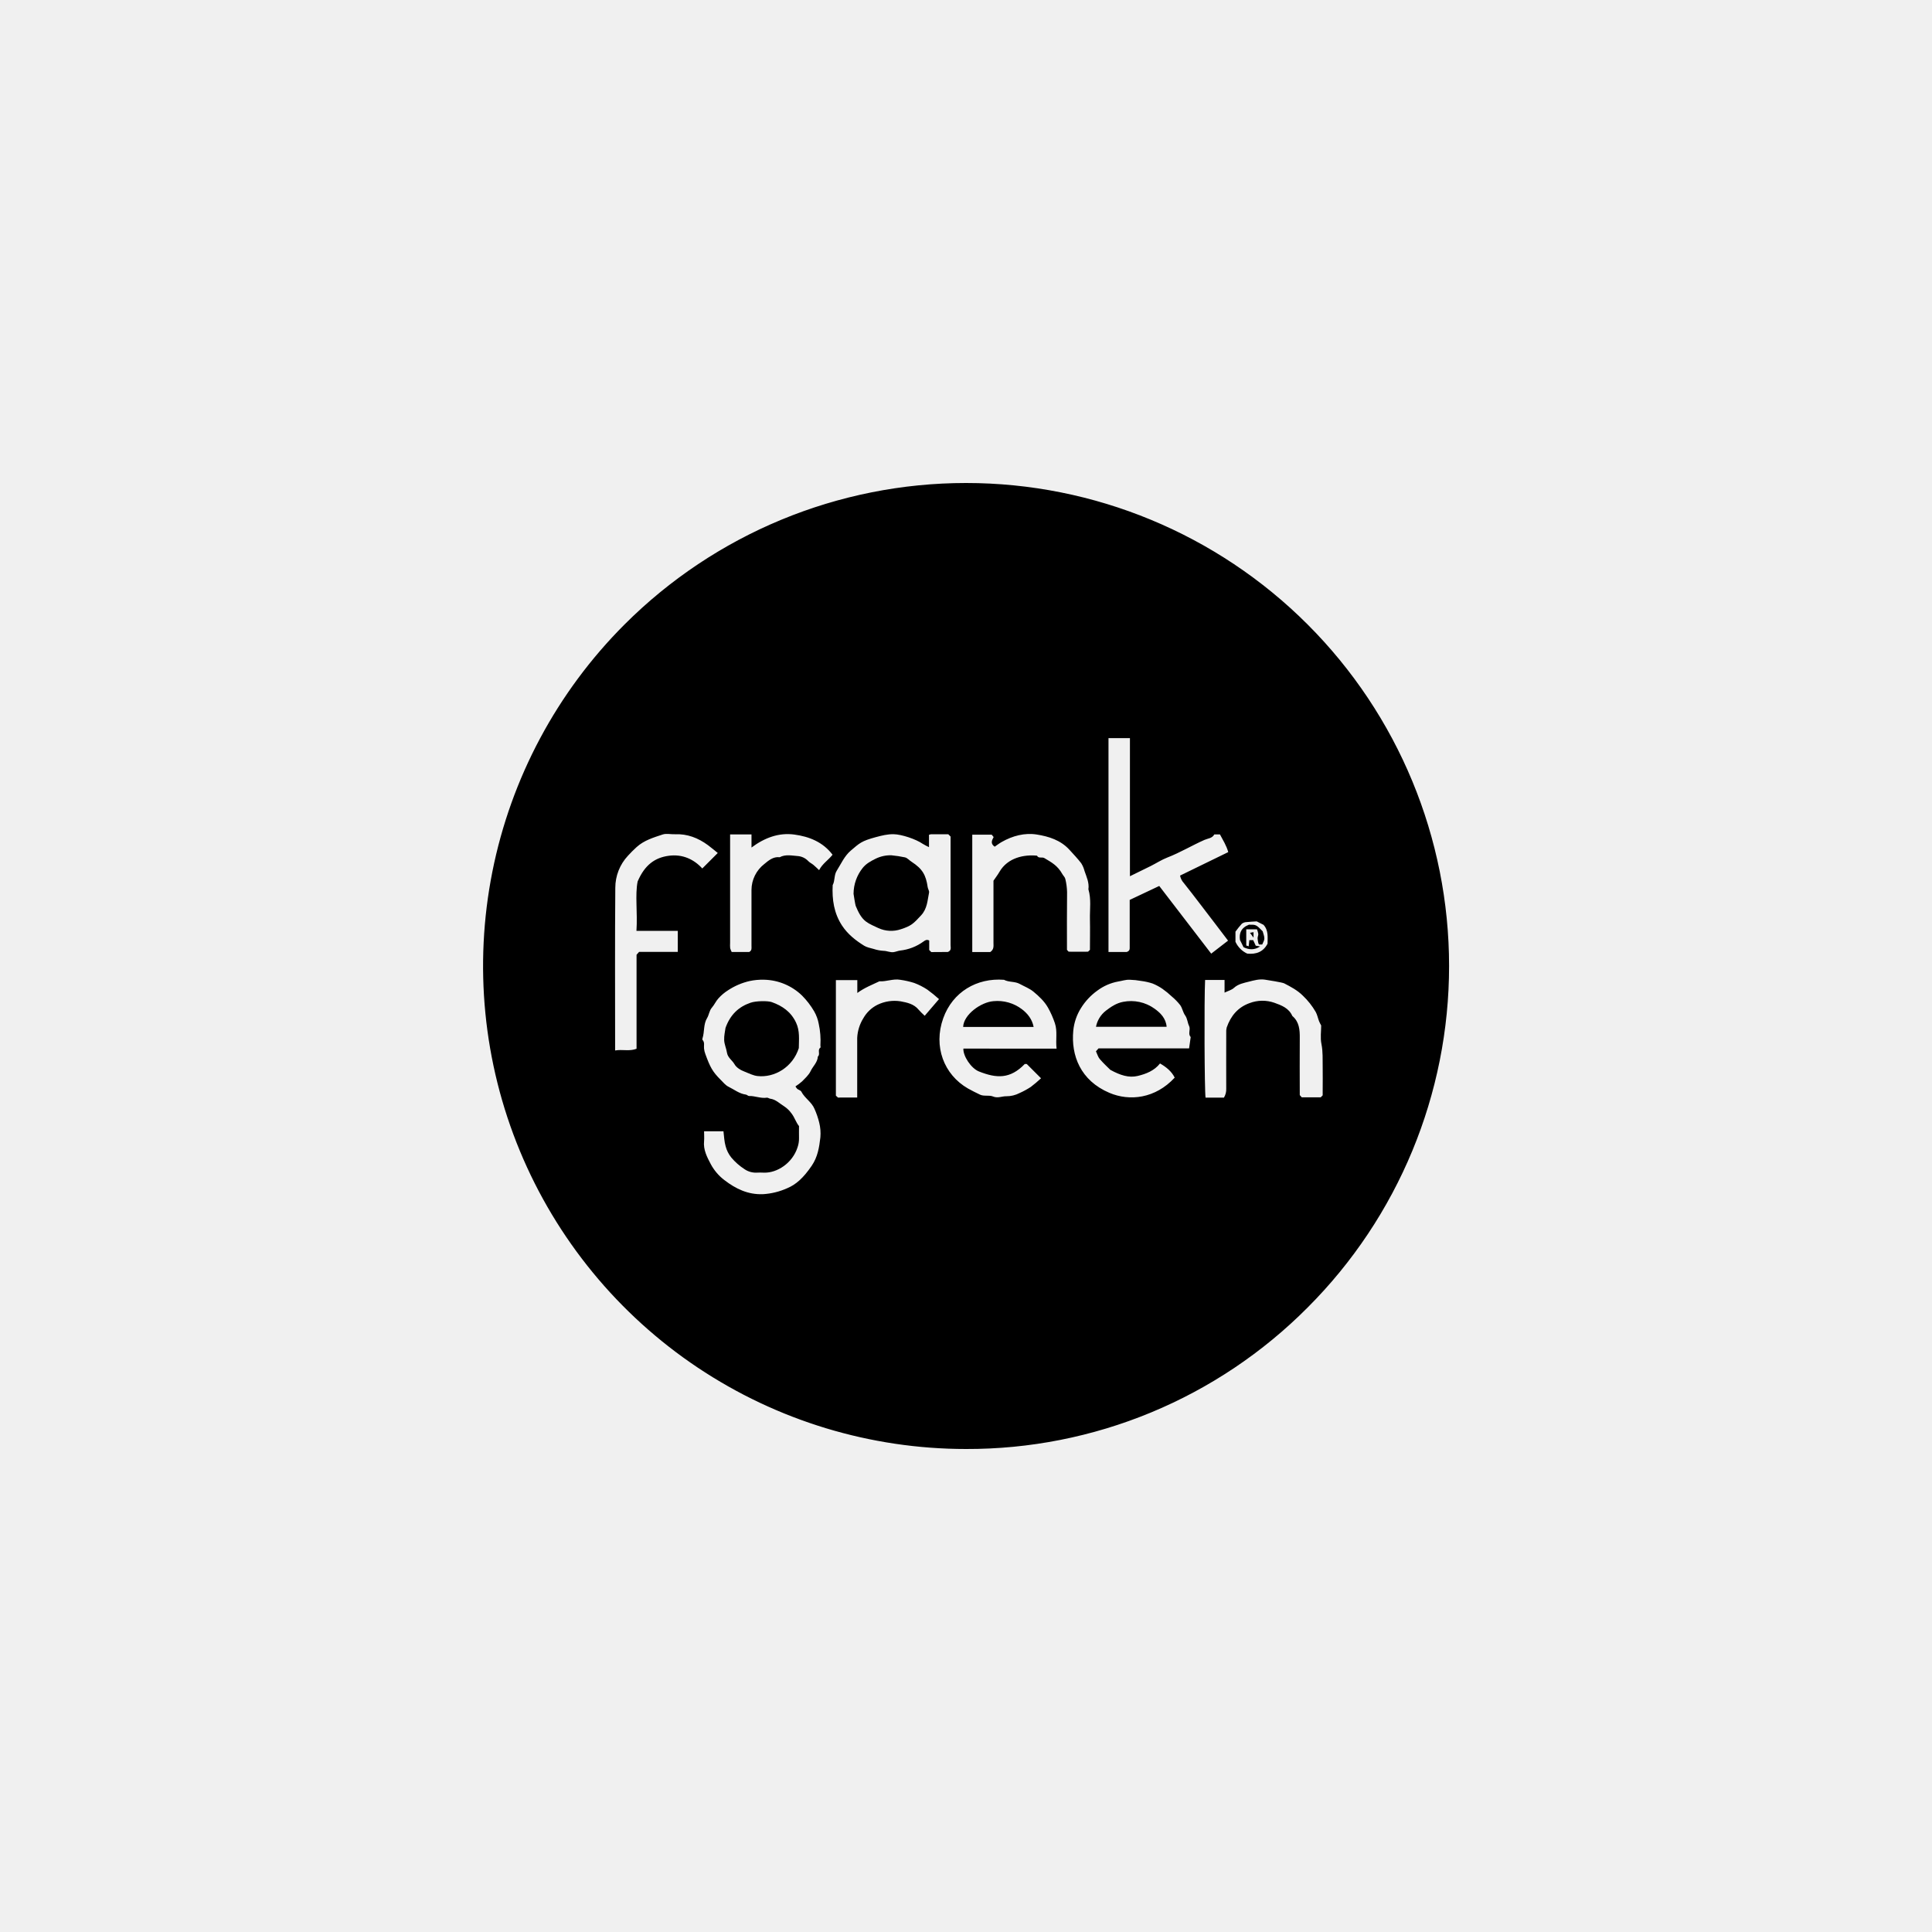
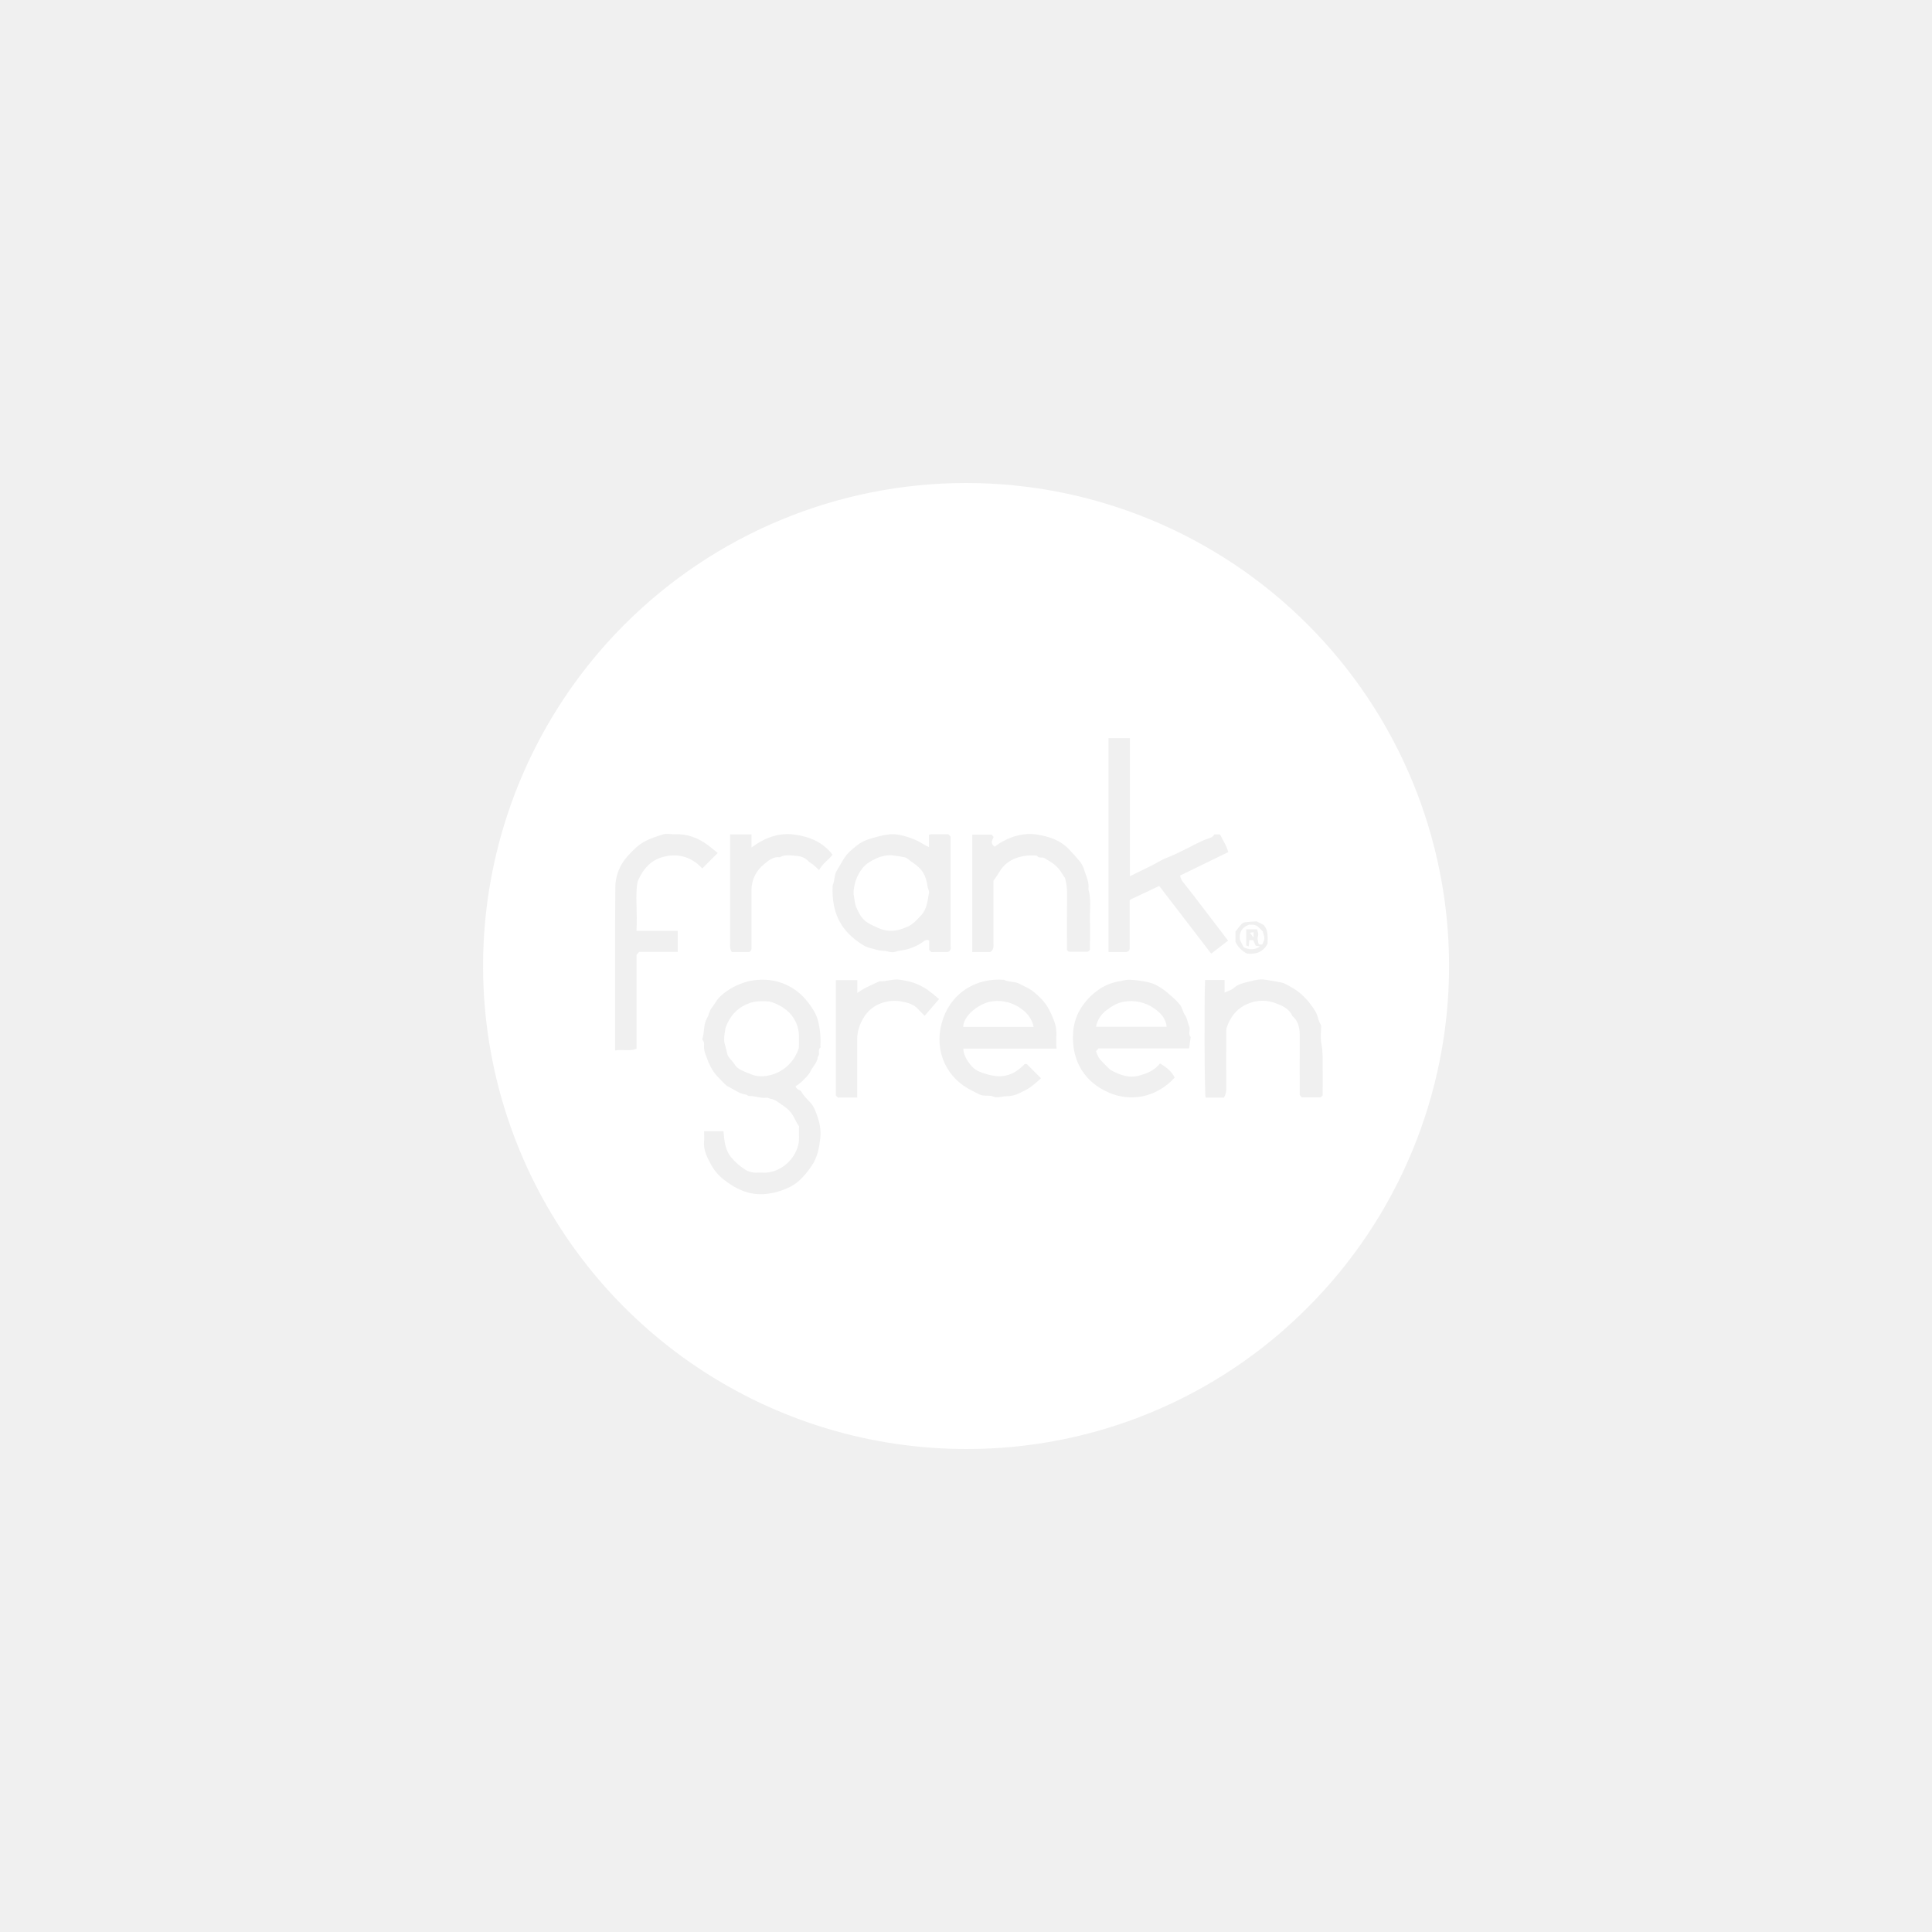
- <svg xmlns="http://www.w3.org/2000/svg" viewBox="0 0 400 400">
-   <path d="M200 300C180.223 299.997 160.891 294.13 144.449 283.141C128.006 272.151 115.192 256.533 107.625 238.261C100.058 219.989 98.079 199.884 101.938 180.487C105.797 161.091 115.321 143.274 129.305 129.289C148.059 110.536 173.494 100 200.016 100C226.537 100 251.973 110.536 270.727 129.289C289.48 148.043 300.016 173.478 300.016 200C300.016 226.522 289.48 251.957 270.727 270.711C261.46 280.028 250.438 287.414 238.298 292.441C226.157 297.469 213.14 300.038 200 300ZM200 103.804C180.974 103.803 162.375 109.445 146.555 120.014C130.735 130.584 118.405 145.608 111.125 163.186C103.844 180.764 101.939 200.106 105.651 218.766C109.364 237.426 118.526 254.567 131.981 268.019C140.913 276.952 151.517 284.037 163.188 288.872C174.859 293.706 187.368 296.194 200 296.194C212.632 296.194 225.141 293.706 236.812 288.872C248.483 284.037 259.087 276.952 268.019 268.019C276.952 259.087 284.037 248.483 288.871 236.812C293.706 225.141 296.194 212.632 296.194 200C296.194 187.368 293.706 174.859 288.871 163.188C284.037 151.518 276.952 140.913 268.019 131.981C259.108 123.02 248.508 115.915 236.832 111.078C225.157 106.242 212.638 103.769 200 103.804Z" />
-   <path d="M193.958 299.217C193.822 299.112 193.689 298.922 193.549 298.916C192.865 298.857 192.177 298.857 191.492 298.916C190.795 299.005 190.202 298.697 189.561 298.577C188.972 298.469 188.309 298.849 187.77 298.288C187.669 298.18 187.368 298.266 187.155 298.263C186.546 298.302 185.937 298.205 185.37 297.977C184.851 297.73 184.125 298.193 183.614 297.629C182.696 297.674 181.777 297.567 180.894 297.312C179.249 296.938 177.569 296.678 175.955 296.215C175.004 295.939 173.98 295.961 173.124 295.403C171.45 295.368 170.065 294.281 168.426 294.135C167.953 293.555 167.158 293.986 166.6 293.542C166.121 293.165 165.449 293.035 164.863 292.788C164.276 292.541 163.595 292.471 163.056 292.189C161.987 291.593 160.87 291.088 159.717 290.68C158.212 290.198 157.013 289.063 155.441 288.755C154.052 287.522 152.271 286.977 150.686 286.023C149.395 285.233 148.115 284.381 146.761 283.677C146.276 283.423 145.87 283.043 145.401 282.726C143.096 281.318 140.963 279.67 138.775 278.081C137.694 277.292 136.788 276.268 135.751 275.418C133.42 273.523 131.197 271.499 129.093 269.354C127.753 267.972 126.412 266.583 125.182 265.106C124.104 263.806 122.981 262.544 121.932 261.222C120.937 259.973 120.116 258.585 119.136 257.32C118.238 256.182 117.41 254.991 116.657 253.753C115.871 252.444 115.053 251.148 114.248 249.851C113.208 248.171 112.441 246.364 111.417 244.668C110.538 243.222 110.003 241.564 109.315 240.001C109.258 239.865 109.197 239.732 109.134 239.599C107.622 236.422 106.369 233.128 105.39 229.749C104.959 228.294 104.338 226.896 104.204 225.311C104.094 224.02 103.542 222.752 103.079 221.506C102.863 220.933 103.057 220.356 102.743 219.737C102.353 218.973 102.531 217.943 102.34 217.056C102.131 216.082 102.21 215.052 101.763 214.126C101.732 214.03 101.718 213.929 101.722 213.828C101.618 212.56 101.633 211.248 101.373 210.002C101.056 208.512 101.329 206.981 101.028 205.545C100.711 203.982 100.844 202.451 100.784 200.91C100.724 199.369 100.587 197.816 100.822 196.323C101.069 194.769 100.923 193.216 101.139 191.697C101.263 190.841 101.234 189.954 101.456 189.139C101.678 188.324 101.538 187.481 101.773 186.739C102.008 185.997 101.843 185.176 102.09 184.495C102.337 183.813 102.134 183.008 102.407 182.412C102.889 181.35 102.54 180.224 102.943 179.147C103.298 178.196 103.415 177.099 103.704 176.122C103.992 175.146 103.948 174.043 104.582 173.168C104.743 171.424 105.533 169.867 106.065 168.235C106.598 166.602 107.178 164.893 107.758 163.232C107.931 162.722 108.154 162.231 108.424 161.764C108.944 160.82 109.358 159.822 109.66 158.788C109.719 158.653 109.789 158.524 109.87 158.401C110.76 156.768 111.372 154.983 112.358 153.414C113.674 151.325 114.777 149.115 116.102 147.026C117.215 145.267 118.454 143.59 119.539 141.811C120.303 140.562 121.466 139.564 122.284 138.324C123.39 136.673 124.934 135.392 125.996 133.715C126.184 133.474 126.397 133.253 126.63 133.055C128.012 131.673 129.376 130.272 130.783 128.915C132.321 127.435 133.817 125.891 135.485 124.566C137.967 122.591 140.363 120.511 143.045 118.771C144.504 117.82 145.918 116.77 147.373 115.8C148.035 115.356 148.666 114.849 149.357 114.465C150.426 113.866 151.529 113.334 152.619 112.776C153.795 112.167 154.838 111.34 156.107 110.855C158.326 109.996 160.386 108.727 162.694 108.001C163.693 107.684 164.631 107.098 165.668 106.775C166.647 106.473 167.57 106.036 168.559 105.725C170.195 105.205 171.859 104.774 173.492 104.242C175.292 103.658 177.16 103.386 178.979 102.929C180.117 102.644 181.338 102.612 182.41 102.045C182.617 101.986 182.836 101.986 183.044 102.045C183.719 102.124 184.337 101.915 184.977 101.728C185.618 101.541 186.328 101.94 186.905 101.411C186.93 101.385 187.006 101.411 187.06 101.411C188.388 101.306 189.739 101.306 191.042 101.068C192.887 100.716 194.789 101.011 196.606 100.694C198.276 100.403 199.912 100.517 201.557 100.469C202.41 100.447 203.263 100.701 204.122 100.751C204.981 100.802 205.977 100.564 206.801 100.812C207.99 101.167 209.156 100.983 210.329 101.09C210.922 101.144 211.505 101.316 212.101 101.392C212.697 101.468 213.331 101.239 213.883 101.709C214.007 101.813 214.292 101.709 214.517 101.728C216.711 101.906 218.884 102.296 221.003 102.891C222.005 103.151 223.029 103.367 224.04 103.573C225.308 103.833 226.522 104.207 227.756 104.578C229.217 105.002 230.698 105.373 232.137 105.846C233.849 106.426 235.535 107.082 237.209 107.748C238.344 108.192 239.45 108.699 240.579 109.174C241.708 109.65 242.659 110.462 243.927 110.633C245.252 111.688 246.885 112.192 248.295 113.096C248.501 113.226 248.73 113.327 248.929 113.445C251.875 115.08 254.726 116.879 257.47 118.834C258.912 119.852 260.323 120.904 261.705 122.036C263.173 123.244 264.558 124.537 266.042 125.729C268.543 127.749 270.664 130.142 272.924 132.386C274.517 134.001 276.015 135.706 277.41 137.494C279.926 140.678 282.28 143.986 284.464 147.407C285.504 149.02 286.366 150.745 287.453 152.349C287.637 152.622 287.647 153.005 287.77 153.3C288.033 153.877 288.322 154.445 288.62 155.009C288.848 155.443 289.13 155.852 289.346 156.277C289.864 157.334 290.366 158.39 290.852 159.447C291.07 159.935 291.169 160.49 291.429 160.95C292.291 162.449 292.757 164.098 293.331 165.705C293.847 167.182 294.516 168.612 294.881 170.143C295.303 171.915 295.997 173.602 296.374 175.399C296.707 176.984 296.945 178.595 297.55 180.132C297.867 180.906 297.791 181.825 297.921 182.669C298 183.208 298.146 183.74 298.238 184.282C298.33 184.824 298.067 185.427 298.555 185.899C298.609 185.95 298.555 186.105 298.555 186.216C298.657 187.544 298.593 188.917 298.917 190.191C299.284 191.643 298.936 193.108 299.234 194.503C299.766 197.102 299.322 199.711 299.551 202.302C299.633 203.306 299.17 204.204 299.205 205.183C299.24 206.163 299.383 207.127 299.164 208.036C299.006 208.886 298.912 209.747 298.882 210.611C298.802 211.463 298.672 212.329 298.527 213.166C298.279 214.608 298.244 216.085 297.893 217.499C297.62 218.647 297.465 219.823 297.113 220.967C296.781 222.001 296.541 223.062 296.393 224.138C296.225 225.545 295.721 226.832 295.375 228.173C295.03 229.514 294.583 230.798 294.107 232.085C293.454 233.876 292.906 235.715 292.155 237.456C291.752 238.407 291.289 239.31 290.921 240.277C290.554 241.244 289.97 242.103 289.558 243.038C288.444 245.492 287.189 247.879 285.798 250.187C284.6 252.175 283.37 254.166 282.058 256.093C281.126 257.463 280.14 258.797 279.122 260.106C277.198 262.589 275.169 264.973 273.01 267.268C271.84 268.514 270.756 269.871 269.469 270.99C268.052 272.22 266.79 273.624 265.348 274.794C263.648 276.176 262.009 277.647 260.256 278.947C257.866 280.732 255.396 282.409 252.87 284.019C250.651 285.427 248.289 286.555 246.098 288.007C245.407 288.464 244.634 289.025 243.683 289.053C243.385 289.066 243.103 289.193 242.896 289.408C242.161 290.359 240.89 290.236 240.018 290.921C239.733 291.146 239.241 291.085 238.902 291.266C236.562 292.534 234.007 293.229 231.519 294.103C230.133 294.589 228.688 294.921 227.334 295.479C226.621 295.774 225.879 295.72 225.159 295.958C224.379 296.218 223.558 296.437 222.747 296.643C221.885 296.865 221.025 297.109 220.154 297.277C219.282 297.445 218.413 297.381 217.602 297.629C216.115 298.082 214.492 297.816 213.071 298.548C212.967 298.574 212.858 298.574 212.754 298.548C210.884 298.434 209.058 299.103 207.181 298.865C206.956 298.84 206.626 298.751 206.62 299.182L193.958 299.217ZM165.427 233.147C165.427 233.959 165.405 234.802 165.427 235.645C165.437 236.304 165.33 236.959 165.11 237.579C164.067 240.803 160.906 242.873 158.164 242.785C157.636 242.758 157.107 242.758 156.579 242.785C155.726 242.806 154.888 242.562 154.179 242.087C153.135 241.419 152.199 240.596 151.402 239.646C150.849 238.956 150.449 238.156 150.229 237.3C149.956 236.349 149.912 235.306 149.785 234.219H145.772C145.772 234.986 145.829 235.623 145.772 236.248C145.575 238.045 146.406 239.599 147.173 241.051C147.861 242.329 148.816 243.445 149.972 244.322C152.353 246.155 154.873 247.362 157.971 247.242C159.712 247.138 161.419 246.715 163.008 245.996C164.764 245.261 166.305 243.926 168.045 241.374C169.313 239.519 169.611 237.529 169.852 235.462C169.939 234.441 169.857 233.412 169.608 232.418C169.374 231.463 169.055 230.531 168.657 229.632C168.061 228.154 166.613 227.387 165.912 226.018C165.776 225.751 165.335 225.653 165.062 225.441C164.918 225.284 164.794 225.11 164.691 224.924C165.177 224.615 165.637 224.269 166.067 223.887C166.701 223.228 167.446 222.575 167.827 221.77C168.305 220.752 169.263 219.966 169.326 218.752C169.909 218.26 169.168 217.382 169.856 216.9C169.932 216.849 169.856 216.599 169.856 216.44C169.947 214.946 169.832 213.446 169.513 211.983C169.345 211.069 169.023 210.191 168.562 209.384C167.869 208.196 167.027 207.101 166.058 206.125C163.953 204.083 161.156 202.91 158.224 202.84C157.202 202.809 156.18 202.902 155.181 203.116C153.6 203.482 152.098 204.126 150.743 205.018C150.005 205.483 149.335 206.048 148.752 206.695C148.216 207.272 147.896 208.046 147.373 208.642C146.85 209.238 146.805 210.106 146.396 210.775C145.607 212.075 145.889 213.606 145.445 214.979C145.414 215.074 145.395 215.233 145.445 215.296C145.952 215.825 145.696 216.475 145.762 217.075C145.801 217.469 145.893 217.856 146.035 218.225C147.021 220.936 147.519 221.884 149.205 223.561C149.722 224.071 150.204 224.692 150.828 224.997C152.011 225.571 153.063 226.449 154.43 226.623C154.661 226.655 154.877 226.921 155.092 226.915C156.332 226.877 157.508 227.463 158.766 227.263C158.979 227.229 159.223 227.441 159.461 227.473C160.615 227.625 161.385 228.452 162.314 229.026C162.935 229.431 163.473 229.951 163.899 230.557C164.527 231.372 164.786 232.355 165.427 233.147ZM250.768 197.442L254.255 194.75C253.304 193.511 252.404 192.309 251.488 191.111C250.463 189.758 249.422 188.397 248.365 187.028C247.284 185.626 246.216 184.212 245.106 182.833C244.702 182.4 244.43 181.862 244.32 181.28L254.296 176.42C253.916 175.035 253.184 173.922 252.578 172.755H251.408C250.98 173.577 250.083 173.577 249.367 173.894C246.777 175.041 244.345 176.515 241.685 177.542C240.525 177.989 239.425 178.706 238.287 179.28C236.892 179.98 235.485 180.656 233.941 181.413V152.825H229.502V197.102H233.259C233.963 196.874 233.893 196.434 233.893 196.006C233.893 193.366 233.893 190.724 233.893 188.08V186.317L240.008 183.429L250.768 197.442ZM196.241 197.096C197.037 196.779 196.808 196.189 196.808 195.689C196.808 188.403 196.808 181.118 196.808 173.833V173.199L196.333 172.724C195.154 172.724 193.943 172.724 192.735 172.724C192.599 172.746 192.467 172.783 192.338 172.832V175.393C191.893 175.187 191.459 174.958 191.039 174.705C189.596 173.713 186.661 172.749 185.047 172.714C183.779 172.683 182.574 172.987 181.341 173.317C178.333 174.128 177.971 174.559 176.155 176.1C174.817 177.235 174.145 178.839 173.235 180.275C172.655 181.194 172.896 182.323 172.398 183.255C172.249 186.235 172.658 189.072 174.341 191.637C175.521 193.431 177.163 194.718 178.935 195.815C179.461 196.132 180.203 196.288 180.869 196.465C181.542 196.688 182.241 196.821 182.948 196.861C183.624 196.861 184.312 197.236 185.031 197.125C185.469 197.055 185.89 196.877 186.328 196.808C188.103 196.619 189.797 195.963 191.235 194.905C191.613 194.623 191.907 194.481 192.383 194.722V196.69L192.811 197.118L196.241 197.096ZM227.442 217.056H246.187C246.301 216.25 246.409 215.508 246.523 214.7C245.889 214.085 246.552 213.163 246.187 212.411C245.845 211.707 245.854 210.896 245.36 210.211C244.913 209.577 244.795 208.734 244.355 208.106C243.832 207.444 243.242 206.838 242.592 206.299C241.997 205.733 241.361 205.212 240.69 204.739C240.045 204.292 239.351 203.918 238.623 203.623C237.864 203.374 237.083 203.198 236.29 203.097C235.493 202.952 234.687 202.867 233.877 202.844C233.056 202.812 232.273 203.094 231.481 203.215C229.932 203.504 228.471 204.144 227.207 205.085C225.854 206.05 224.704 207.273 223.825 208.683C222.924 210.102 222.371 211.714 222.211 213.388C221.723 218.517 223.695 223.716 229.689 226.262C233.884 228.043 239.2 227.451 243.21 223.111C242.576 221.842 241.508 220.942 240.167 220.178C238.981 221.693 237.266 222.347 235.554 222.762C233.75 223.199 231.947 222.638 229.877 221.494C229.401 221.018 228.497 220.197 227.705 219.275C227.334 218.85 227.179 218.235 226.906 217.658L227.442 217.056ZM218.752 217.106C218.53 215.252 218.974 213.537 218.404 211.847C218.032 210.732 217.555 209.655 216.98 208.629C216.235 207.31 215.11 206.258 213.956 205.307C213.138 204.632 212.089 204.238 211.147 203.722C210.126 203.145 208.893 203.405 207.866 202.856C202.261 202.419 197.233 205.361 195.284 210.823C193.201 216.643 195.414 222.483 200.403 225.358C201.205 225.821 202.049 226.217 202.882 226.626C203.716 227.035 204.785 226.68 205.574 227.01C206.595 227.438 207.432 226.946 208.345 226.969C209.299 226.973 210.24 226.746 211.087 226.306C211.895 225.947 212.674 225.523 213.414 225.038C214.15 224.477 214.858 223.879 215.535 223.247L212.571 220.283H212.174C209.134 223.437 206.325 223.275 202.692 221.839C201.034 221.186 199.373 218.606 199.459 217.103L218.752 217.106ZM131.772 192.724C132.023 188.92 131.455 185.262 132.016 182.501C133.497 179.036 135.618 177.574 138.426 177.184C141.315 176.782 143.676 177.92 145.401 179.806L148.606 176.601C148 176.116 147.309 175.52 146.577 174.981C144.548 173.491 142.313 172.61 139.745 172.721C138.902 172.759 137.983 172.515 137.209 172.768C135.307 173.402 133.348 173.97 131.791 175.39C131.157 175.957 130.59 176.547 130.016 177.165C128.327 178.97 127.388 181.35 127.391 183.823C127.302 194.544 127.353 205.269 127.353 215.99V217.487C128.887 217.22 130.355 217.709 131.791 217.135V197.673L132.321 197.077H140.325V192.724H131.772ZM225.66 196.662C225.66 194.544 225.705 192.43 225.66 190.321C225.616 188.213 225.955 186.159 225.343 184.117C225.54 182.757 224.96 181.559 224.541 180.332C224.398 179.762 224.166 179.219 223.853 178.722C223.099 177.745 222.243 176.842 221.409 175.929C219.596 173.944 217.142 173.174 214.65 172.778C212.158 172.381 209.651 173.041 207.4 174.318C206.883 174.61 206.411 174.978 205.942 175.298C204.991 174.664 205.371 173.963 205.723 173.304L205.317 172.806H201.297V197.106H205.026C205.828 196.56 205.688 195.866 205.688 195.203C205.688 190.927 205.688 186.644 205.688 182.342C206.094 181.746 206.554 181.153 206.924 180.51C208.662 177.514 212.117 176.899 214.701 177.159C215.037 177.812 215.725 177.355 216.242 177.666C217.671 178.528 218.936 179.153 219.957 180.979C220.15 181.324 220.493 181.613 220.566 181.99C220.784 182.88 220.905 183.791 220.927 184.707C220.876 188.708 220.905 192.715 220.905 196.655C221.079 196.83 221.19 197.036 221.304 197.039C222.607 197.061 223.913 197.039 225.264 197.039L225.66 196.662ZM273.847 226.778V225.694C273.847 224.109 273.879 222.524 273.847 220.939C273.815 219.354 273.92 217.769 273.59 216.149C273.33 214.881 273.536 213.518 273.536 212.316C273.374 212.028 273.227 211.732 273.096 211.428C272.855 210.794 272.725 210.091 272.398 209.501C271.679 208.262 270.787 207.133 269.748 206.147C268.616 205.018 267.259 204.308 265.88 203.595C265.481 203.389 262.466 202.913 261.914 202.831C260.757 202.653 259.622 202.97 258.576 203.24C257.53 203.509 256.357 203.715 255.469 204.536C255 204.968 254.296 205.142 253.532 205.513V202.891H249.503C249.297 206.905 249.376 225.948 249.598 227.254H253.402C253.742 226.693 253.908 226.045 253.878 225.39C253.856 221.535 253.878 217.677 253.878 213.822C253.854 213.462 253.885 213.101 253.97 212.75C254.794 210.354 256.294 208.54 258.725 207.678C260.36 207.059 262.16 207.032 263.813 207.602C265.322 208.141 266.844 208.705 267.564 210.344C269.003 211.565 269.12 213.197 269.104 214.938C269.066 218.894 269.104 222.863 269.104 226.728L269.513 227.187H273.444L273.847 226.778ZM177.474 227.229V214.89C177.543 213.448 177.979 212.047 178.742 210.82C179.423 209.604 180.458 208.624 181.709 208.011C183.186 207.3 184.845 207.056 186.464 207.314C187.811 207.567 189.216 207.856 190.183 209.038C190.583 209.482 191.007 209.906 191.451 210.306L194.412 206.854C193.647 206.161 192.846 205.511 192.012 204.904C191.154 204.335 190.234 203.866 189.27 203.506C188.324 203.208 187.355 202.99 186.372 202.853C184.917 202.596 183.519 203.259 182.07 203.17C180.574 203.887 179.014 204.473 177.499 205.583V202.923H173.061V226.842L173.495 227.238L177.474 227.229ZM151.161 172.755V195.216C151.136 195.585 151.141 195.955 151.177 196.323C151.249 196.595 151.355 196.857 151.494 197.102H155.108C155.72 196.785 155.587 196.272 155.587 195.815C155.587 191.96 155.587 188.109 155.587 184.257C155.592 183.221 155.832 182.199 156.29 181.27C156.748 180.341 157.412 179.528 158.231 178.893C159.087 178.186 160.085 177.308 161.426 177.482C162.602 176.848 163.886 177.137 165.088 177.229C165.942 177.278 166.746 177.651 167.335 178.272C167.627 178.589 168.074 178.785 168.42 179.074C168.765 179.362 169.168 179.758 169.586 180.151C170.29 178.791 171.52 178.059 172.373 176.962C170.372 174.318 167.51 173.196 164.447 172.784C161.277 172.356 158.338 173.418 155.59 175.472V172.755H151.161ZM262.434 195.391C262.434 194.04 262.659 192.636 261.6 191.475L260.183 190.762C259.603 190.8 258.83 190.825 258.059 190.911C257.715 190.923 257.383 191.042 257.108 191.25C256.638 191.77 256.198 192.316 255.79 192.886V194.985C256.281 196.069 257.147 196.939 258.227 197.438C260.066 197.616 261.537 197.096 262.428 195.391H262.434Z" />
-   <path d="M150.21 212.814C151.193 210.072 152.93 208.445 155.39 207.605C156.582 207.196 158.995 207.2 159.765 207.469C161.984 208.252 163.772 209.492 164.818 211.73C165.627 213.454 165.402 215.217 165.386 216.995C164.118 220.987 160.313 223.168 156.842 222.784C155.942 222.686 155.076 222.232 154.214 221.896C153.352 221.56 152.496 221.091 152.052 220.311C151.608 219.531 150.673 218.983 150.511 217.95C150.378 217.075 149.969 216.228 149.931 215.36C149.887 214.415 150.131 213.457 150.21 212.814Z" />
-   <path d="M184.536 177.076C185.495 177.165 186.448 177.311 187.39 177.514C187.887 177.65 188.284 178.148 188.743 178.43C191.013 179.904 191.707 181.188 192.069 183.677C192.123 184.06 192.421 184.463 192.351 184.805C192.018 186.438 191.986 188.127 190.709 189.507C189.105 191.241 188.686 191.678 186.537 192.382C184.999 192.909 183.317 192.823 181.842 192.141C180.96 191.719 180.022 191.355 179.258 190.771C178.215 189.969 177.673 188.752 177.163 187.557C177.077 187.351 176.716 185.138 176.719 185.056C176.727 183.102 177.397 181.208 178.621 179.685C179.315 178.813 180.298 178.278 181.3 177.783C182.306 177.292 183.416 177.049 184.536 177.076Z" />
-   <path d="M232.534 207.421C233.655 207.199 234.81 207.209 235.926 207.451C237.043 207.693 238.098 208.162 239.027 208.829C240.241 209.697 241.388 210.816 241.54 212.592H226.91C227.167 211.268 227.895 210.082 228.958 209.253C230.007 208.458 231.114 207.687 232.534 207.421Z" />
-   <path d="M199.41 212.617C199.505 210.056 203.091 207.485 205.678 207.282C207.799 207.07 209.922 207.675 211.612 208.974C212.757 209.859 213.695 211.007 214.002 212.617H199.41Z" />
-   <path d="M261.426 192.814C261.562 193.362 261.784 193.844 261.772 194.323C261.772 194.735 261.483 195.141 261.328 195.553H260.694C260.628 195.48 260.576 195.396 260.538 195.306C260.45 194.966 260.394 194.619 260.37 194.269C260.37 193.952 260.538 193.654 260.516 193.353C260.462 193.026 260.37 192.707 260.244 192.402H258.024V195.762L258.529 195.917C258.576 195.48 258.614 195.096 258.662 194.649H259.464L259.987 195.797L260.909 195.946C259.705 196.742 258.573 196.65 257.467 196.114L256.728 194.618C256.506 193.264 256.937 192.081 258.582 191.447C260.069 191.435 260.069 191.435 261.426 192.814Z" />
-   <path d="M258.797 193.127L259.529 192.994V194.132C259.228 193.72 259.047 193.476 258.797 193.127Z" />
+ <svg xmlns="http://www.w3.org/2000/svg" width="400" height="400" viewBox="0 0 400 400" fill="white">
+   <g>
+     <path d="M200 300C180.223 299.997 160.891 294.13 144.449 283.141C128.006 272.151 115.192 256.533 107.625 238.261C100.058 219.989 98.079 199.884 101.938 180.487C105.797 161.091 115.321 143.274 129.305 129.289C148.059 110.536 173.494 100 200.016 100C226.537 100 251.973 110.536 270.727 129.289C289.48 148.043 300.016 173.478 300.016 200C300.016 226.522 289.48 251.957 270.727 270.711C261.46 280.028 250.438 287.414 238.298 292.441C226.157 297.469 213.14 300.038 200 300ZM200 103.804C180.974 103.803 162.375 109.445 146.555 120.014C130.735 130.584 118.405 145.608 111.125 163.186C103.844 180.764 101.939 200.106 105.651 218.766C109.364 237.426 118.526 254.567 131.981 268.019C140.913 276.952 151.517 284.037 163.188 288.872C174.859 293.706 187.368 296.194 200 296.194C212.632 296.194 225.141 293.706 236.812 288.872C248.483 284.037 259.087 276.952 268.019 268.019C276.952 259.087 284.037 248.483 288.871 236.812C293.706 225.141 296.194 212.632 296.194 200C296.194 187.368 293.706 174.859 288.871 163.188C284.037 151.518 276.952 140.913 268.019 131.981C259.108 123.02 248.508 115.915 236.832 111.078C225.157 106.242 212.638 103.769 200 103.804Z" />
+     <path d="M193.958 299.217C193.822 299.112 193.689 298.922 193.549 298.916C192.865 298.857 192.177 298.857 191.492 298.916C190.795 299.005 190.202 298.697 189.561 298.577C188.972 298.469 188.309 298.849 187.77 298.288C187.669 298.18 187.368 298.266 187.155 298.263C186.546 298.302 185.937 298.205 185.37 297.977C184.851 297.73 184.125 298.193 183.614 297.629C182.696 297.674 181.777 297.567 180.894 297.312C179.249 296.938 177.569 296.678 175.955 296.215C175.004 295.939 173.98 295.961 173.124 295.403C171.45 295.368 170.065 294.281 168.426 294.135C167.953 293.555 167.158 293.986 166.6 293.542C166.121 293.165 165.449 293.035 164.863 292.788C164.276 292.541 163.595 292.471 163.056 292.189C161.987 291.593 160.87 291.088 159.717 290.68C158.212 290.198 157.013 289.063 155.441 288.755C154.052 287.522 152.271 286.977 150.686 286.023C149.395 285.233 148.115 284.381 146.761 283.677C146.276 283.423 145.87 283.043 145.401 282.726C143.096 281.318 140.963 279.67 138.775 278.081C137.694 277.292 136.788 276.268 135.751 275.418C133.42 273.523 131.197 271.499 129.093 269.354C127.753 267.972 126.412 266.583 125.182 265.106C124.104 263.806 122.981 262.544 121.932 261.222C120.937 259.973 120.116 258.585 119.136 257.32C118.238 256.182 117.41 254.991 116.657 253.753C115.871 252.444 115.053 251.148 114.248 249.851C113.208 248.171 112.441 246.364 111.417 244.668C110.538 243.222 110.003 241.564 109.315 240.001C109.258 239.865 109.197 239.732 109.134 239.599C107.622 236.422 106.369 233.128 105.39 229.749C104.959 228.294 104.338 226.896 104.204 225.311C104.094 224.02 103.542 222.752 103.079 221.506C102.863 220.933 103.057 220.356 102.743 219.737C102.353 218.973 102.531 217.943 102.34 217.056C102.131 216.082 102.21 215.052 101.763 214.126C101.732 214.03 101.718 213.929 101.722 213.828C101.618 212.56 101.633 211.248 101.373 210.002C101.056 208.512 101.329 206.981 101.028 205.545C100.711 203.982 100.844 202.451 100.784 200.91C100.724 199.369 100.587 197.816 100.822 196.323C101.069 194.769 100.923 193.216 101.139 191.697C101.263 190.841 101.234 189.954 101.456 189.139C101.678 188.324 101.538 187.481 101.773 186.739C102.008 185.997 101.843 185.176 102.09 184.495C102.337 183.813 102.134 183.008 102.407 182.412C102.889 181.35 102.54 180.224 102.943 179.147C103.298 178.196 103.415 177.099 103.704 176.122C103.992 175.146 103.948 174.043 104.582 173.168C104.743 171.424 105.533 169.867 106.065 168.235C106.598 166.602 107.178 164.893 107.758 163.232C107.931 162.722 108.154 162.231 108.424 161.764C108.944 160.82 109.358 159.822 109.66 158.788C109.719 158.653 109.789 158.524 109.87 158.401C110.76 156.768 111.372 154.983 112.358 153.414C113.674 151.325 114.777 149.115 116.102 147.026C117.215 145.267 118.454 143.59 119.539 141.811C120.303 140.562 121.466 139.564 122.284 138.324C123.39 136.673 124.934 135.392 125.996 133.715C126.184 133.474 126.397 133.253 126.63 133.055C128.012 131.673 129.376 130.272 130.783 128.915C132.321 127.435 133.817 125.891 135.485 124.566C137.967 122.591 140.363 120.511 143.045 118.771C144.504 117.82 145.918 116.77 147.373 115.8C148.035 115.356 148.666 114.849 149.357 114.465C150.426 113.866 151.529 113.334 152.619 112.776C153.795 112.167 154.838 111.34 156.107 110.855C158.326 109.996 160.386 108.727 162.694 108.001C163.693 107.684 164.631 107.098 165.668 106.775C166.647 106.473 167.57 106.036 168.559 105.725C170.195 105.205 171.859 104.774 173.492 104.242C175.292 103.658 177.16 103.386 178.979 102.929C180.117 102.644 181.338 102.612 182.41 102.045C182.617 101.986 182.836 101.986 183.044 102.045C183.719 102.124 184.337 101.915 184.977 101.728C185.618 101.541 186.328 101.94 186.905 101.411C186.93 101.385 187.006 101.411 187.06 101.411C188.388 101.306 189.739 101.306 191.042 101.068C192.887 100.716 194.789 101.011 196.606 100.694C198.276 100.403 199.912 100.517 201.557 100.469C202.41 100.447 203.263 100.701 204.122 100.751C204.981 100.802 205.977 100.564 206.801 100.812C207.99 101.167 209.156 100.983 210.329 101.09C210.922 101.144 211.505 101.316 212.101 101.392C212.697 101.468 213.331 101.239 213.883 101.709C214.007 101.813 214.292 101.709 214.517 101.728C216.711 101.906 218.884 102.296 221.003 102.891C222.005 103.151 223.029 103.367 224.04 103.573C225.308 103.833 226.522 104.207 227.756 104.578C229.217 105.002 230.698 105.373 232.137 105.846C233.849 106.426 235.535 107.082 237.209 107.748C238.344 108.192 239.45 108.699 240.579 109.174C241.708 109.65 242.659 110.462 243.927 110.633C245.252 111.688 246.885 112.192 248.295 113.096C248.501 113.226 248.73 113.327 248.929 113.445C251.875 115.08 254.726 116.879 257.47 118.834C258.912 119.852 260.323 120.904 261.705 122.036C263.173 123.244 264.558 124.537 266.042 125.729C268.543 127.749 270.664 130.142 272.924 132.386C274.517 134.001 276.015 135.706 277.41 137.494C279.926 140.678 282.28 143.986 284.464 147.407C285.504 149.02 286.366 150.745 287.453 152.349C287.637 152.622 287.647 153.005 287.77 153.3C288.033 153.877 288.322 154.445 288.62 155.009C288.848 155.443 289.13 155.852 289.346 156.277C289.864 157.334 290.366 158.39 290.852 159.447C291.07 159.935 291.169 160.49 291.429 160.95C292.291 162.449 292.757 164.098 293.331 165.705C293.847 167.182 294.516 168.612 294.881 170.143C295.303 171.915 295.997 173.602 296.374 175.399C296.707 176.984 296.945 178.595 297.55 180.132C297.867 180.906 297.791 181.825 297.921 182.669C298 183.208 298.146 183.74 298.238 184.282C298.33 184.824 298.067 185.427 298.555 185.899C298.609 185.95 298.555 186.105 298.555 186.216C298.657 187.544 298.593 188.917 298.917 190.191C299.284 191.643 298.936 193.108 299.234 194.503C299.766 197.102 299.322 199.711 299.551 202.302C299.633 203.306 299.17 204.204 299.205 205.183C299.24 206.163 299.383 207.127 299.164 208.036C299.006 208.886 298.912 209.747 298.882 210.611C298.802 211.463 298.672 212.329 298.527 213.166C298.279 214.608 298.244 216.085 297.893 217.499C297.62 218.647 297.465 219.823 297.113 220.967C296.781 222.001 296.541 223.062 296.393 224.138C296.225 225.545 295.721 226.832 295.375 228.173C295.03 229.514 294.583 230.798 294.107 232.085C293.454 233.876 292.906 235.715 292.155 237.456C291.752 238.407 291.289 239.31 290.921 240.277C290.554 241.244 289.97 242.103 289.558 243.038C288.444 245.492 287.189 247.879 285.798 250.187C284.6 252.175 283.37 254.166 282.058 256.093C281.126 257.463 280.14 258.797 279.122 260.106C277.198 262.589 275.169 264.973 273.01 267.268C271.84 268.514 270.756 269.871 269.469 270.99C268.052 272.22 266.79 273.624 265.348 274.794C263.648 276.176 262.009 277.647 260.256 278.947C257.866 280.732 255.396 282.409 252.87 284.019C250.651 285.427 248.289 286.555 246.098 288.007C245.407 288.464 244.634 289.025 243.683 289.053C243.385 289.066 243.103 289.193 242.896 289.408C242.161 290.359 240.89 290.236 240.018 290.921C239.733 291.146 239.241 291.085 238.902 291.266C236.562 292.534 234.007 293.229 231.519 294.103C230.133 294.589 228.688 294.921 227.334 295.479C226.621 295.774 225.879 295.72 225.159 295.958C224.379 296.218 223.558 296.437 222.747 296.643C221.885 296.865 221.025 297.109 220.154 297.277C219.282 297.445 218.413 297.381 217.602 297.629C216.115 298.082 214.492 297.816 213.071 298.548C212.967 298.574 212.858 298.574 212.754 298.548C210.884 298.434 209.058 299.103 207.181 298.865C206.956 298.84 206.626 298.751 206.62 299.182L193.958 299.217ZM165.427 233.147C165.427 233.959 165.405 234.802 165.427 235.645C165.437 236.304 165.33 236.959 165.11 237.579C164.067 240.803 160.906 242.873 158.164 242.785C157.636 242.758 157.107 242.758 156.579 242.785C155.726 242.806 154.888 242.562 154.179 242.087C153.135 241.419 152.199 240.596 151.402 239.646C150.849 238.956 150.449 238.156 150.229 237.3C149.956 236.349 149.912 235.306 149.785 234.219H145.772C145.772 234.986 145.829 235.623 145.772 236.248C145.575 238.045 146.406 239.599 147.173 241.051C147.861 242.329 148.816 243.445 149.972 244.322C152.353 246.155 154.873 247.362 157.971 247.242C159.712 247.138 161.419 246.715 163.008 245.996C164.764 245.261 166.305 243.926 168.045 241.374C169.313 239.519 169.611 237.529 169.852 235.462C169.939 234.441 169.857 233.412 169.608 232.418C169.374 231.463 169.055 230.531 168.657 229.632C168.061 228.154 166.613 227.387 165.912 226.018C165.776 225.751 165.335 225.653 165.062 225.441C164.918 225.284 164.794 225.11 164.691 224.924C165.177 224.615 165.637 224.269 166.067 223.887C166.701 223.228 167.446 222.575 167.827 221.77C168.305 220.752 169.263 219.966 169.326 218.752C169.909 218.26 169.168 217.382 169.856 216.9C169.932 216.849 169.856 216.599 169.856 216.44C169.947 214.946 169.832 213.446 169.513 211.983C169.345 211.069 169.023 210.191 168.562 209.384C167.869 208.196 167.027 207.101 166.058 206.125C163.953 204.083 161.156 202.91 158.224 202.84C157.202 202.809 156.18 202.902 155.181 203.116C153.6 203.482 152.098 204.126 150.743 205.018C150.005 205.483 149.335 206.048 148.752 206.695C148.216 207.272 147.896 208.046 147.373 208.642C146.85 209.238 146.805 210.106 146.396 210.775C145.607 212.075 145.889 213.606 145.445 214.979C145.414 215.074 145.395 215.233 145.445 215.296C145.952 215.825 145.696 216.475 145.762 217.075C145.801 217.469 145.893 217.856 146.035 218.225C147.021 220.936 147.519 221.884 149.205 223.561C149.722 224.071 150.204 224.692 150.828 224.997C152.011 225.571 153.063 226.449 154.43 226.623C154.661 226.655 154.877 226.921 155.092 226.915C156.332 226.877 157.508 227.463 158.766 227.263C158.979 227.229 159.223 227.441 159.461 227.473C160.615 227.625 161.385 228.452 162.314 229.026C162.935 229.431 163.473 229.951 163.899 230.557C164.527 231.372 164.786 232.355 165.427 233.147ZM250.768 197.442L254.255 194.75C253.304 193.511 252.404 192.309 251.488 191.111C250.463 189.758 249.422 188.397 248.365 187.028C247.284 185.626 246.216 184.212 245.106 182.833C244.702 182.4 244.43 181.862 244.32 181.28L254.296 176.42C253.916 175.035 253.184 173.922 252.578 172.755H251.408C250.98 173.577 250.083 173.577 249.367 173.894C246.777 175.041 244.345 176.515 241.685 177.542C240.525 177.989 239.425 178.706 238.287 179.28C236.892 179.98 235.485 180.656 233.941 181.413V152.825H229.502V197.102H233.259C233.963 196.874 233.893 196.434 233.893 196.006C233.893 193.366 233.893 190.724 233.893 188.08V186.317L240.008 183.429L250.768 197.442ZM196.241 197.096C197.037 196.779 196.808 196.189 196.808 195.689C196.808 188.403 196.808 181.118 196.808 173.833V173.199L196.333 172.724C195.154 172.724 193.943 172.724 192.735 172.724C192.599 172.746 192.467 172.783 192.338 172.832V175.393C191.893 175.187 191.459 174.958 191.039 174.705C189.596 173.713 186.661 172.749 185.047 172.714C183.779 172.683 182.574 172.987 181.341 173.317C178.333 174.128 177.971 174.559 176.155 176.1C174.817 177.235 174.145 178.839 173.235 180.275C172.655 181.194 172.896 182.323 172.398 183.255C172.249 186.235 172.658 189.072 174.341 191.637C175.521 193.431 177.163 194.718 178.935 195.815C179.461 196.132 180.203 196.288 180.869 196.465C181.542 196.688 182.241 196.821 182.948 196.861C183.624 196.861 184.312 197.236 185.031 197.125C185.469 197.055 185.89 196.877 186.328 196.808C188.103 196.619 189.797 195.963 191.235 194.905C191.613 194.623 191.907 194.481 192.383 194.722V196.69L192.811 197.118L196.241 197.096ZM227.442 217.056H246.187C246.301 216.25 246.409 215.508 246.523 214.7C245.889 214.085 246.552 213.163 246.187 212.411C245.845 211.707 245.854 210.896 245.36 210.211C244.913 209.577 244.795 208.734 244.355 208.106C243.832 207.444 243.242 206.838 242.592 206.299C241.997 205.733 241.361 205.212 240.69 204.739C240.045 204.292 239.351 203.918 238.623 203.623C237.864 203.374 237.083 203.198 236.29 203.097C235.493 202.952 234.687 202.867 233.877 202.844C233.056 202.812 232.273 203.094 231.481 203.215C229.932 203.504 228.471 204.144 227.207 205.085C225.854 206.05 224.704 207.273 223.825 208.683C222.924 210.102 222.371 211.714 222.211 213.388C221.723 218.517 223.695 223.716 229.689 226.262C233.884 228.043 239.2 227.451 243.21 223.111C242.576 221.842 241.508 220.942 240.167 220.178C238.981 221.693 237.266 222.347 235.554 222.762C233.75 223.199 231.947 222.638 229.877 221.494C229.401 221.018 228.497 220.197 227.705 219.275C227.334 218.85 227.179 218.235 226.906 217.658L227.442 217.056ZM218.752 217.106C218.53 215.252 218.974 213.537 218.404 211.847C218.032 210.732 217.555 209.655 216.98 208.629C216.235 207.31 215.11 206.258 213.956 205.307C213.138 204.632 212.089 204.238 211.147 203.722C210.126 203.145 208.893 203.405 207.866 202.856C202.261 202.419 197.233 205.361 195.284 210.823C193.201 216.643 195.414 222.483 200.403 225.358C201.205 225.821 202.049 226.217 202.882 226.626C203.716 227.035 204.785 226.68 205.574 227.01C206.595 227.438 207.432 226.946 208.345 226.969C209.299 226.973 210.24 226.746 211.087 226.306C211.895 225.947 212.674 225.523 213.414 225.038C214.15 224.477 214.858 223.879 215.535 223.247L212.571 220.283H212.174C209.134 223.437 206.325 223.275 202.692 221.839C201.034 221.186 199.373 218.606 199.459 217.103L218.752 217.106ZM131.772 192.724C132.023 188.92 131.455 185.262 132.016 182.501C133.497 179.036 135.618 177.574 138.426 177.184C141.315 176.782 143.676 177.92 145.401 179.806L148.606 176.601C148 176.116 147.309 175.52 146.577 174.981C144.548 173.491 142.313 172.61 139.745 172.721C138.902 172.759 137.983 172.515 137.209 172.768C135.307 173.402 133.348 173.97 131.791 175.39C131.157 175.957 130.59 176.547 130.016 177.165C128.327 178.97 127.388 181.35 127.391 183.823C127.302 194.544 127.353 205.269 127.353 215.99V217.487C128.887 217.22 130.355 217.709 131.791 217.135V197.673L132.321 197.077H140.325V192.724H131.772ZM225.66 196.662C225.66 194.544 225.705 192.43 225.66 190.321C225.616 188.213 225.955 186.159 225.343 184.117C225.54 182.757 224.96 181.559 224.541 180.332C224.398 179.762 224.166 179.219 223.853 178.722C223.099 177.745 222.243 176.842 221.409 175.929C219.596 173.944 217.142 173.174 214.65 172.778C212.158 172.381 209.651 173.041 207.4 174.318C206.883 174.61 206.411 174.978 205.942 175.298C204.991 174.664 205.371 173.963 205.723 173.304L205.317 172.806H201.297V197.106H205.026C205.828 196.56 205.688 195.866 205.688 195.203C205.688 190.927 205.688 186.644 205.688 182.342C206.094 181.746 206.554 181.153 206.924 180.51C208.662 177.514 212.117 176.899 214.701 177.159C215.037 177.812 215.725 177.355 216.242 177.666C217.671 178.528 218.936 179.153 219.957 180.979C220.15 181.324 220.493 181.613 220.566 181.99C220.784 182.88 220.905 183.791 220.927 184.707C220.876 188.708 220.905 192.715 220.905 196.655C221.079 196.83 221.19 197.036 221.304 197.039C222.607 197.061 223.913 197.039 225.264 197.039L225.66 196.662ZM273.847 226.778V225.694C273.847 224.109 273.879 222.524 273.847 220.939C273.815 219.354 273.92 217.769 273.59 216.149C273.33 214.881 273.536 213.518 273.536 212.316C273.374 212.028 273.227 211.732 273.096 211.428C272.855 210.794 272.725 210.091 272.398 209.501C271.679 208.262 270.787 207.133 269.748 206.147C268.616 205.018 267.259 204.308 265.88 203.595C265.481 203.389 262.466 202.913 261.914 202.831C260.757 202.653 259.622 202.97 258.576 203.24C257.53 203.509 256.357 203.715 255.469 204.536C255 204.968 254.296 205.142 253.532 205.513V202.891H249.503C249.297 206.905 249.376 225.948 249.598 227.254H253.402C253.742 226.693 253.908 226.045 253.878 225.39C253.856 221.535 253.878 217.677 253.878 213.822C253.854 213.462 253.885 213.101 253.97 212.75C254.794 210.354 256.294 208.54 258.725 207.678C260.36 207.059 262.16 207.032 263.813 207.602C265.322 208.141 266.844 208.705 267.564 210.344C269.003 211.565 269.12 213.197 269.104 214.938C269.066 218.894 269.104 222.863 269.104 226.728L269.513 227.187H273.444L273.847 226.778ZM177.474 227.229V214.89C177.543 213.448 177.979 212.047 178.742 210.82C179.423 209.604 180.458 208.624 181.709 208.011C183.186 207.3 184.845 207.056 186.464 207.314C187.811 207.567 189.216 207.856 190.183 209.038C190.583 209.482 191.007 209.906 191.451 210.306L194.412 206.854C193.647 206.161 192.846 205.511 192.012 204.904C191.154 204.335 190.234 203.866 189.27 203.506C188.324 203.208 187.355 202.99 186.372 202.853C184.917 202.596 183.519 203.259 182.07 203.17C180.574 203.887 179.014 204.473 177.499 205.583V202.923H173.061V226.842L173.495 227.238L177.474 227.229ZM151.161 172.755V195.216C151.136 195.585 151.141 195.955 151.177 196.323C151.249 196.595 151.355 196.857 151.494 197.102H155.108C155.72 196.785 155.587 196.272 155.587 195.815C155.587 191.96 155.587 188.109 155.587 184.257C155.592 183.221 155.832 182.199 156.29 181.27C156.748 180.341 157.412 179.528 158.231 178.893C159.087 178.186 160.085 177.308 161.426 177.482C162.602 176.848 163.886 177.137 165.088 177.229C165.942 177.278 166.746 177.651 167.335 178.272C167.627 178.589 168.074 178.785 168.42 179.074C168.765 179.362 169.168 179.758 169.586 180.151C170.29 178.791 171.52 178.059 172.373 176.962C170.372 174.318 167.51 173.196 164.447 172.784C161.277 172.356 158.338 173.418 155.59 175.472V172.755H151.161ZM262.434 195.391C262.434 194.04 262.659 192.636 261.6 191.475L260.183 190.762C259.603 190.8 258.83 190.825 258.059 190.911C257.715 190.923 257.383 191.042 257.108 191.25C256.638 191.77 256.198 192.316 255.79 192.886V194.985C256.281 196.069 257.147 196.939 258.227 197.438C260.066 197.616 261.537 197.096 262.428 195.391H262.434Z" />
+     <path d="M150.21 212.814C151.193 210.072 152.93 208.445 155.39 207.605C156.582 207.196 158.995 207.2 159.765 207.469C161.984 208.252 163.772 209.492 164.818 211.73C165.627 213.454 165.402 215.217 165.386 216.995C164.118 220.987 160.313 223.168 156.842 222.784C155.942 222.686 155.076 222.232 154.214 221.896C153.352 221.56 152.496 221.091 152.052 220.311C151.608 219.531 150.673 218.983 150.511 217.95C150.378 217.075 149.969 216.228 149.931 215.36C149.887 214.415 150.131 213.457 150.21 212.814Z" />
+     <path d="M184.536 177.076C185.495 177.165 186.448 177.311 187.39 177.514C187.887 177.65 188.284 178.148 188.743 178.43C191.013 179.904 191.707 181.188 192.069 183.677C192.123 184.06 192.421 184.463 192.351 184.805C192.018 186.438 191.986 188.127 190.709 189.507C189.105 191.241 188.686 191.678 186.537 192.382C184.999 192.909 183.317 192.823 181.842 192.141C180.96 191.719 180.022 191.355 179.258 190.771C178.215 189.969 177.673 188.752 177.163 187.557C177.077 187.351 176.716 185.138 176.719 185.056C176.727 183.102 177.397 181.208 178.621 179.685C179.315 178.813 180.298 178.278 181.3 177.783C182.306 177.292 183.416 177.049 184.536 177.076Z" />
+     <path d="M232.534 207.421C233.655 207.199 234.81 207.209 235.926 207.451C237.043 207.693 238.098 208.162 239.027 208.829C240.241 209.697 241.388 210.816 241.54 212.592H226.91C227.167 211.268 227.895 210.082 228.958 209.253C230.007 208.458 231.114 207.687 232.534 207.421Z" />
+     <path d="M199.41 212.617C199.505 210.056 203.091 207.485 205.678 207.282C207.799 207.07 209.922 207.675 211.612 208.974C212.757 209.859 213.695 211.007 214.002 212.617H199.41Z" />
+     <path d="M261.426 192.814C261.562 193.362 261.784 193.844 261.772 194.323C261.772 194.735 261.483 195.141 261.328 195.553H260.694C260.628 195.48 260.576 195.396 260.538 195.306C260.45 194.966 260.394 194.619 260.37 194.269C260.37 193.952 260.538 193.654 260.516 193.353C260.462 193.026 260.37 192.707 260.244 192.402H258.024V195.762L258.529 195.917C258.576 195.48 258.614 195.096 258.662 194.649H259.464L259.987 195.797L260.909 195.946C259.705 196.742 258.573 196.65 257.467 196.114L256.728 194.618C256.506 193.264 256.937 192.081 258.582 191.447C260.069 191.435 260.069 191.435 261.426 192.814Z" />
+     <path d="M258.797 193.127L259.529 192.994V194.132C259.228 193.72 259.047 193.476 258.797 193.127Z" />
+   </g>
+   <defs>
+     <clipPath id="clip0">
+       <rect width="200" height="200" transform="translate(100 100)" />
+     </clipPath>
+   </defs>
</svg>
